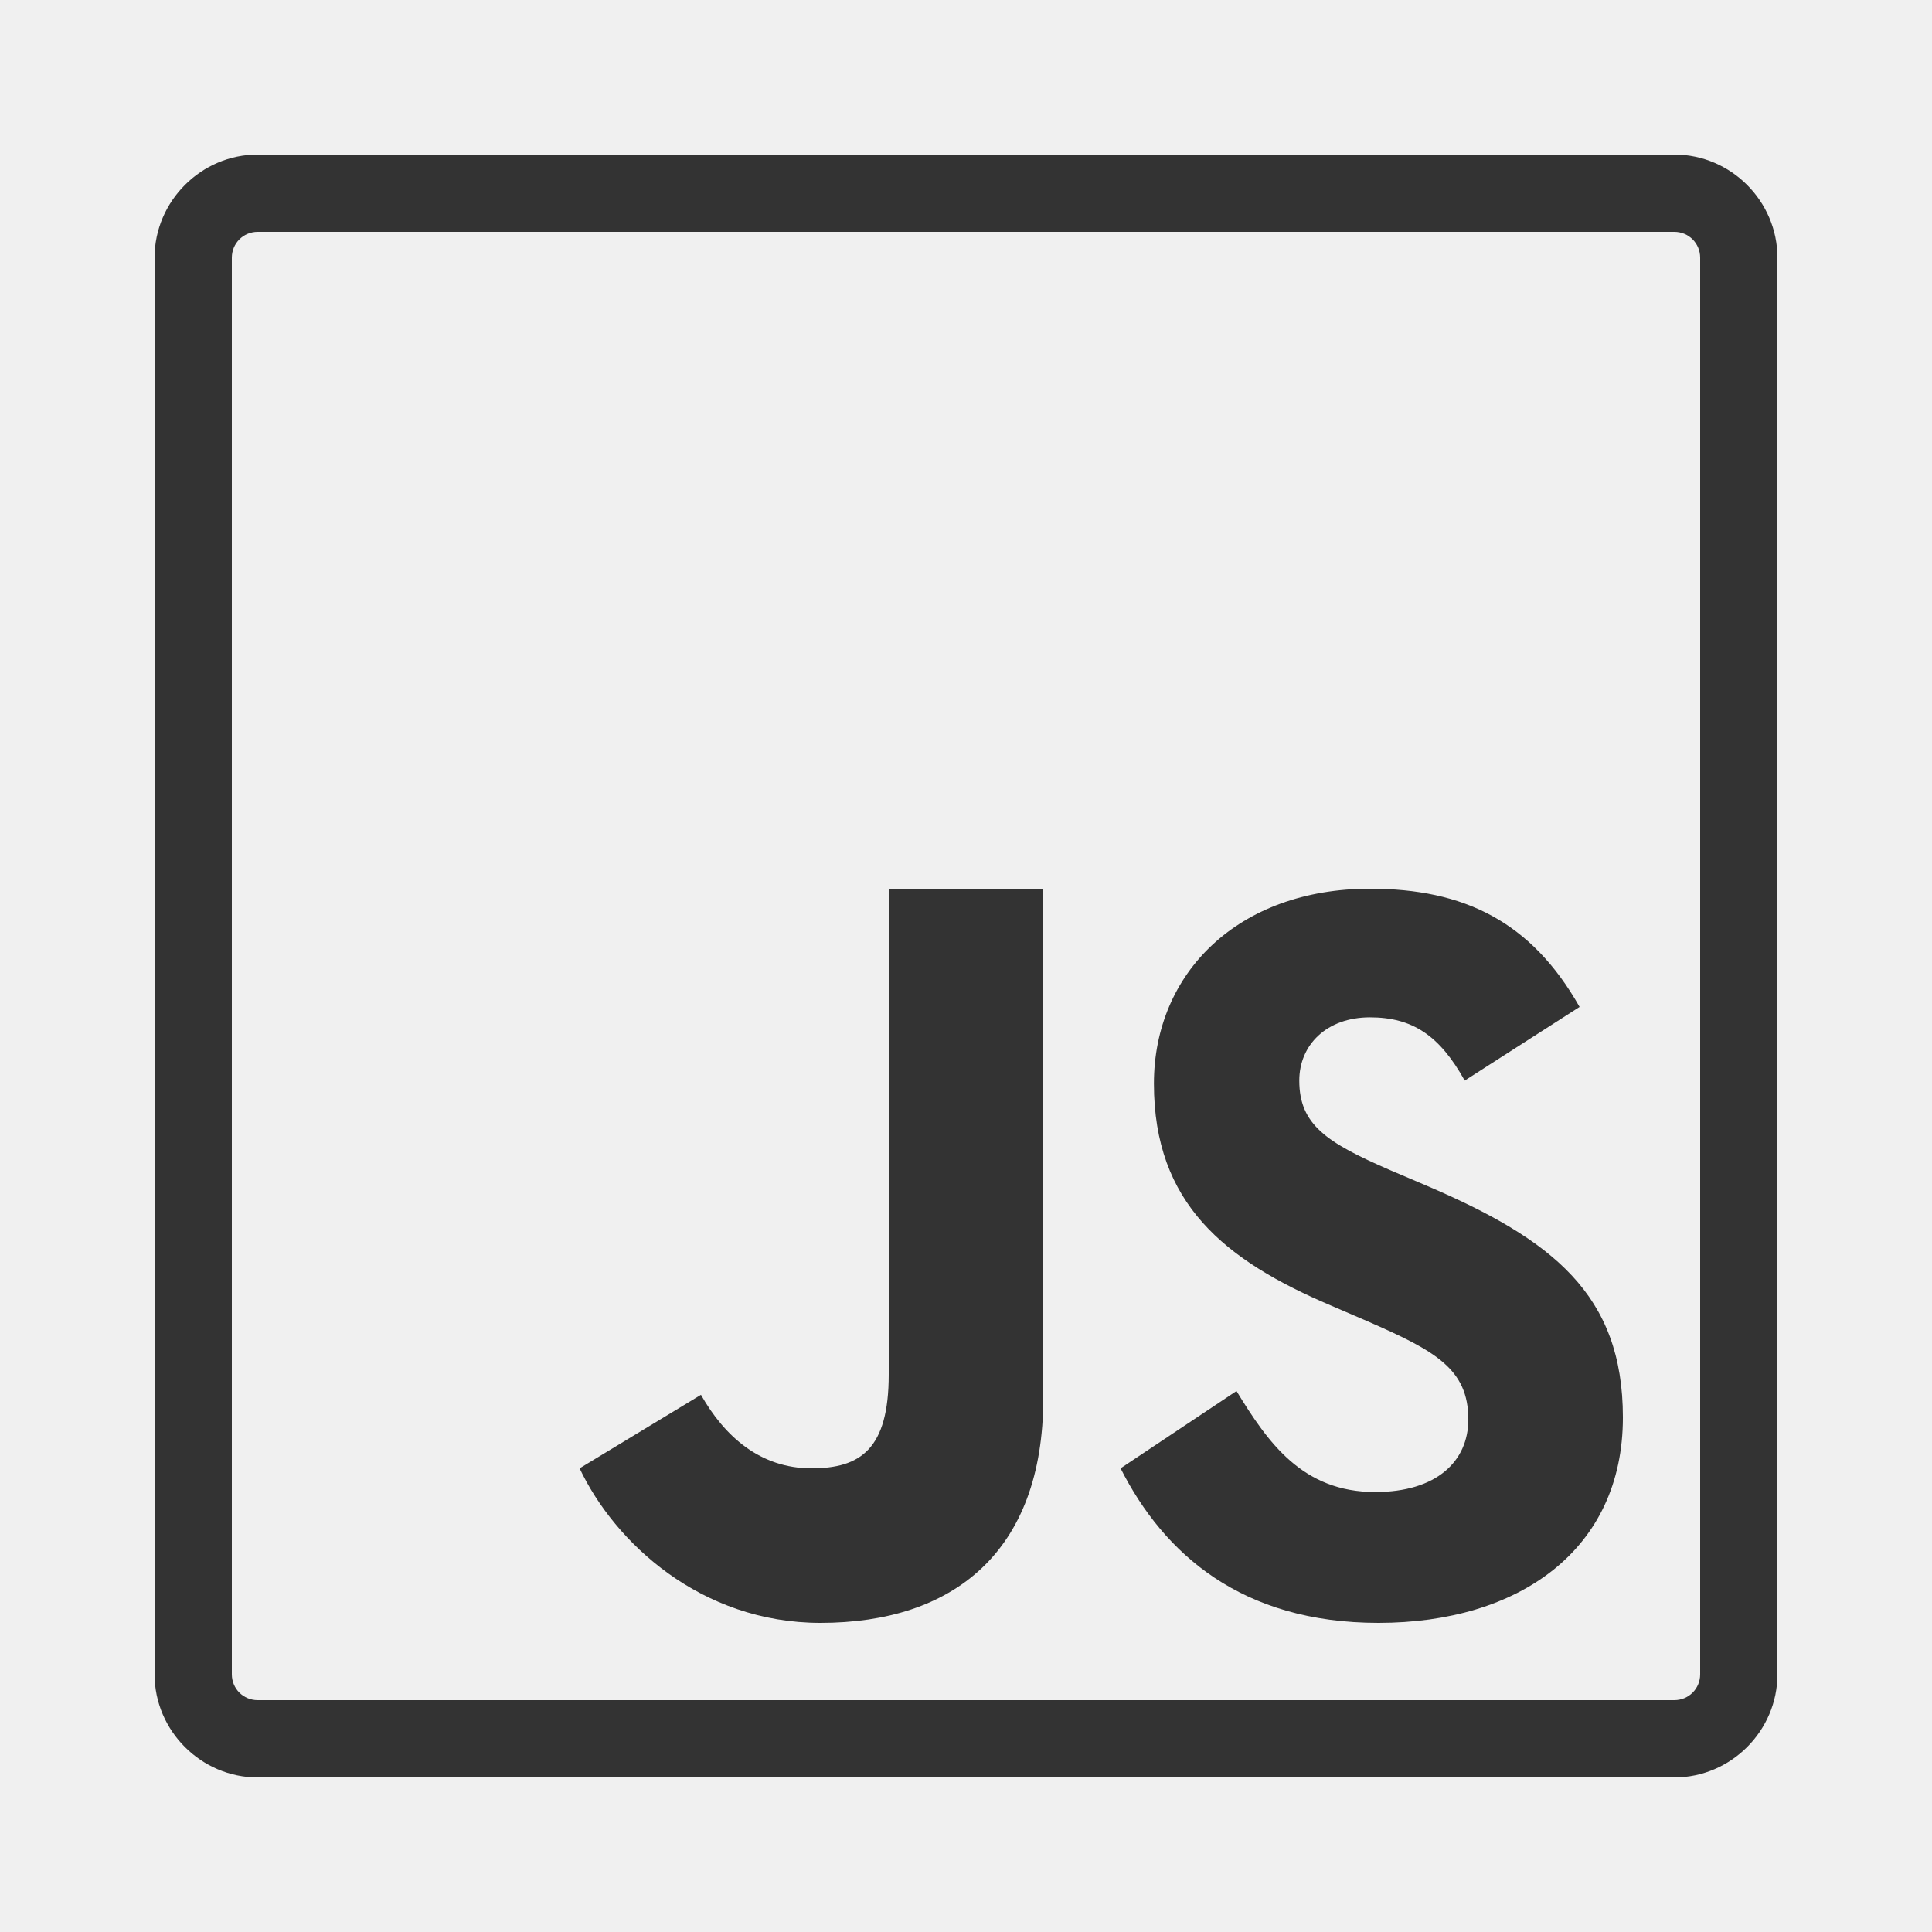
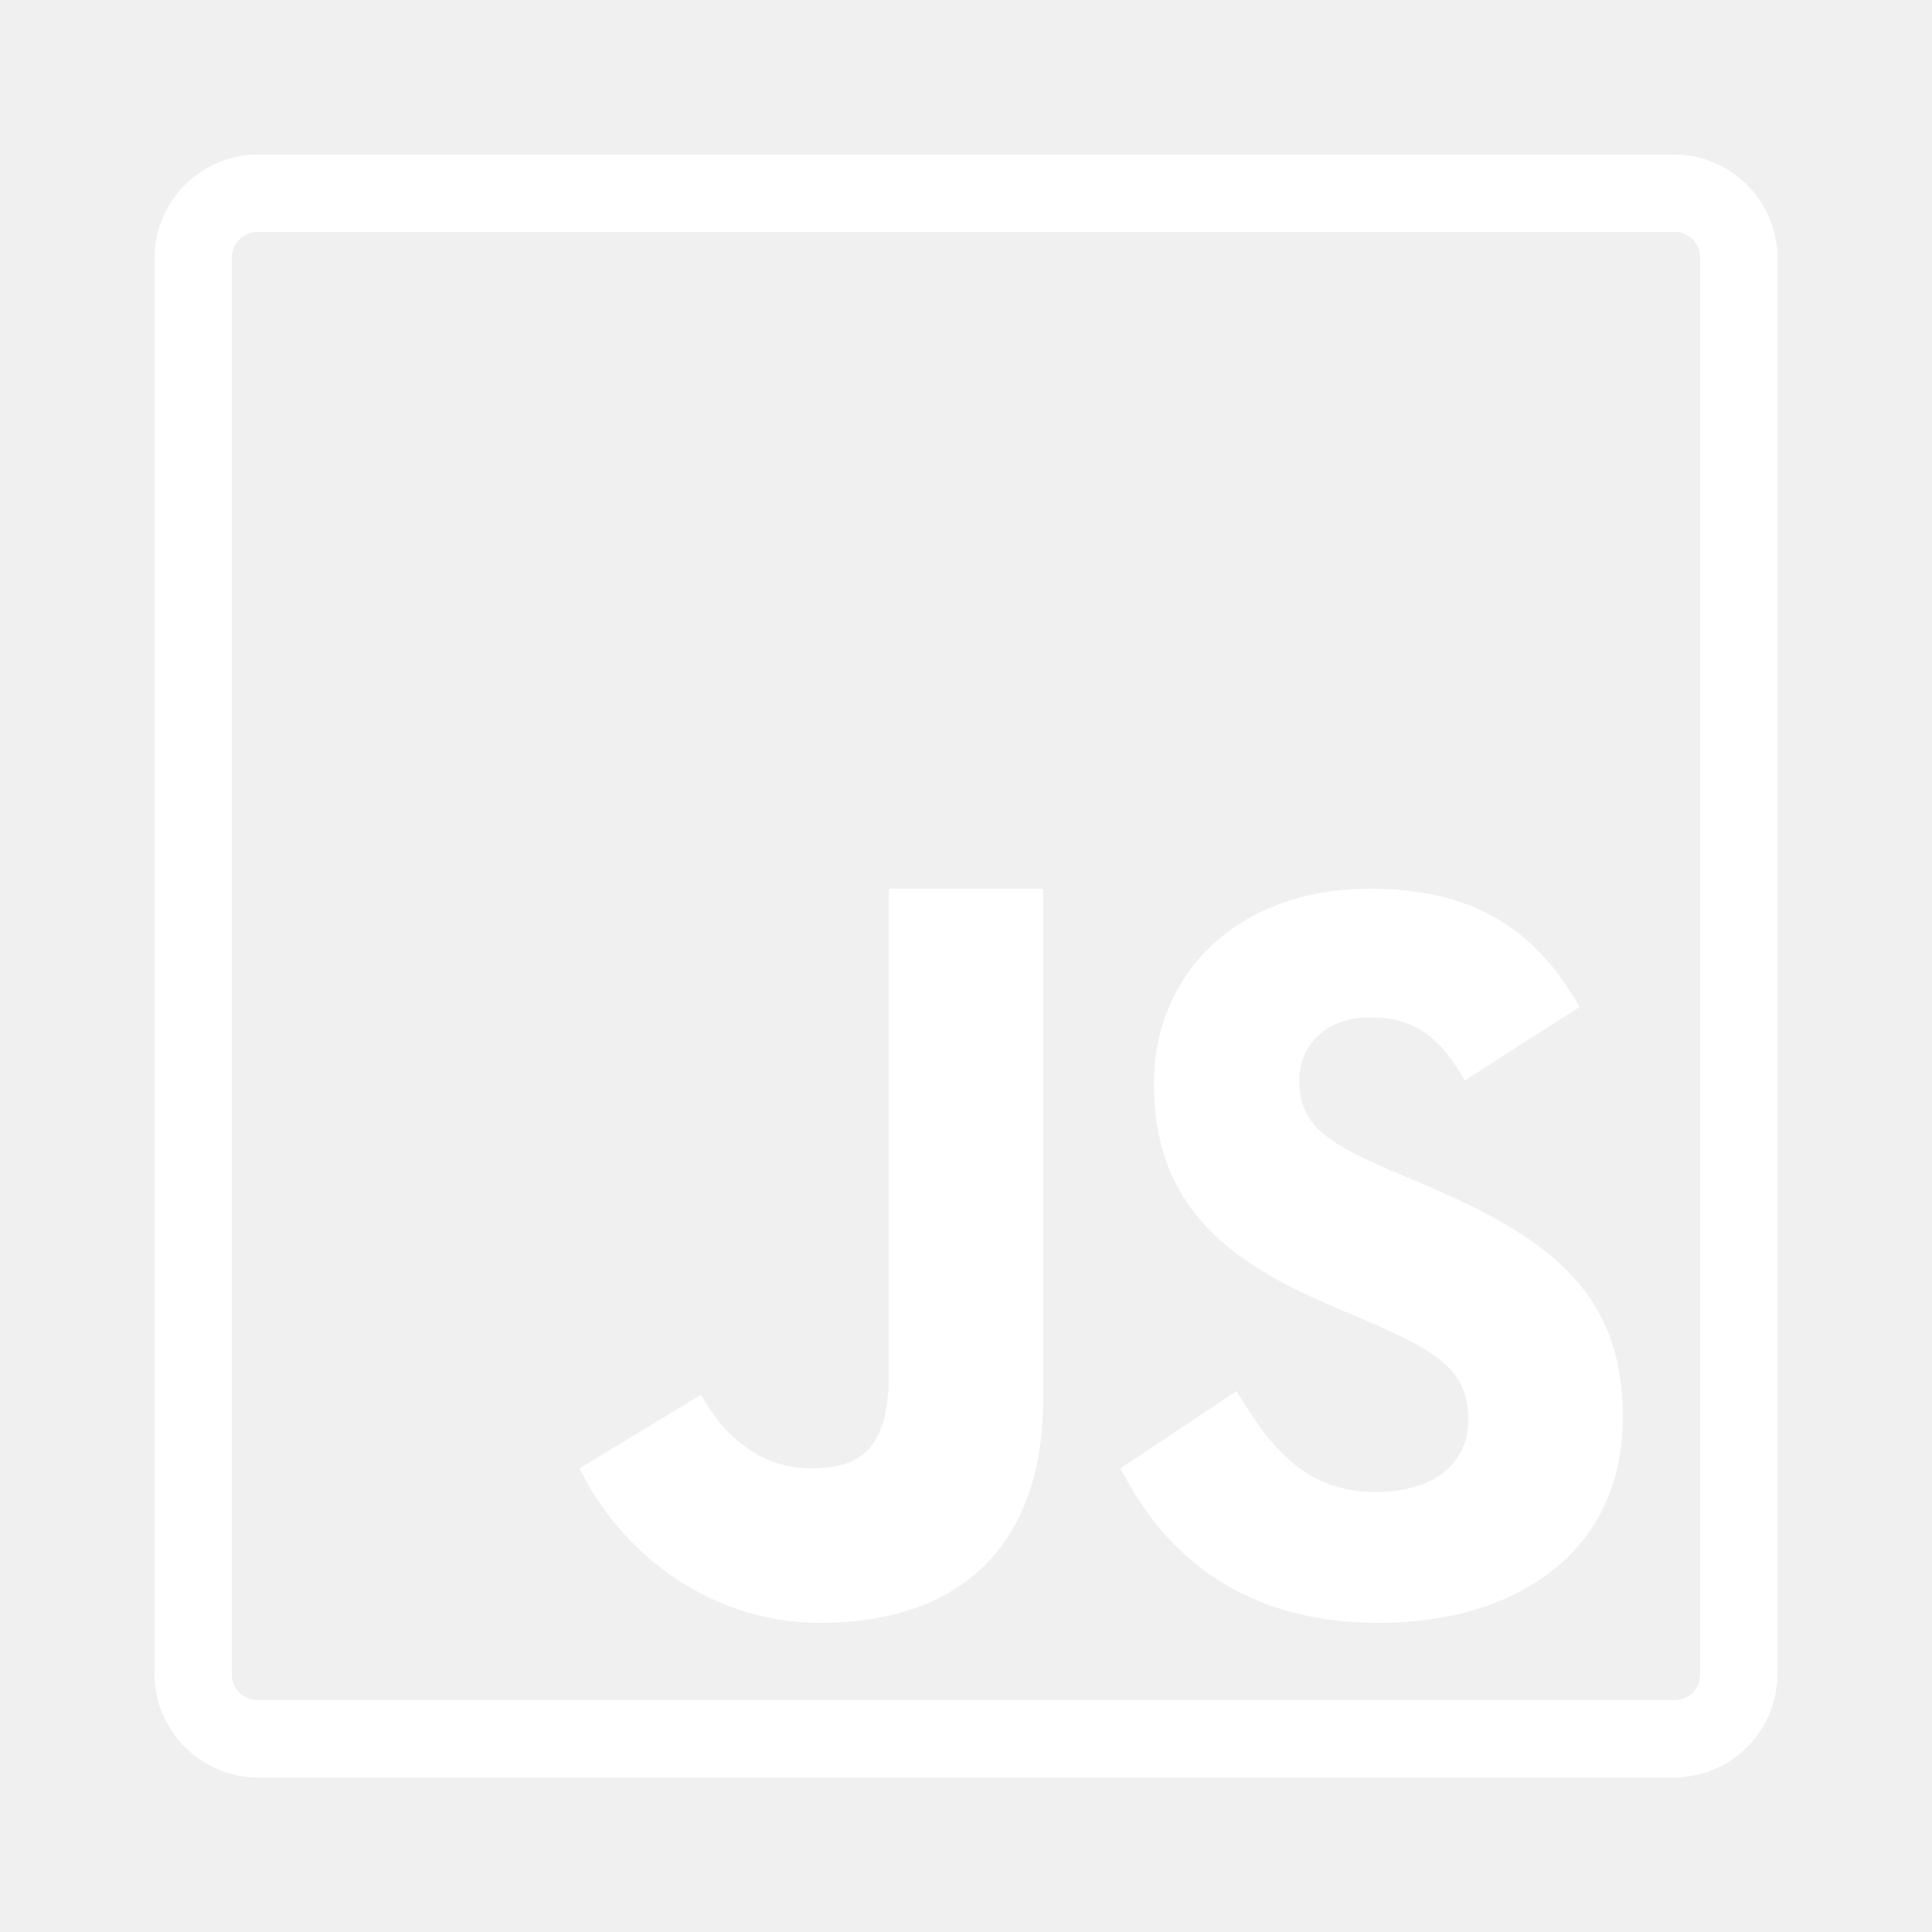
- <svg xmlns="http://www.w3.org/2000/svg" x="0px" y="0px" width="50" height="50" viewBox="0 0 172 172" style=" fill:#000000;">
+ <svg xmlns="http://www.w3.org/2000/svg" x="0px" y="0px" width="50" height="50" viewBox="0 0 172 172" style=" fill:#fffff;">
  <g fill="none" fill-rule="nonzero" stroke="none" stroke-width="1" stroke-linecap="butt" stroke-linejoin="miter" stroke-miterlimit="10" stroke-dasharray="" stroke-dashoffset="0" font-family="none" font-weight="none" font-size="none" text-anchor="none" style="mix-blend-mode: normal">
    <path d="M0,172v-172h172v172z" fill="none" />
-     <g fill="#333333">
+     <g fill="#fff">
      <path d="M22.938,13.76c-5.026,0 -9.178,4.152 -9.178,9.178v126.124c0,5.026 4.152,9.178 9.178,9.178h126.124c5.026,0 9.178,-4.139 9.178,-9.178v-126.124c0,-5.026 -4.139,-9.178 -9.178,-9.178zM22.938,20.64h126.124c1.277,0 2.298,1.021 2.298,2.298v126.124c0,1.277 -1.021,2.298 -2.298,2.298h-126.124c-1.277,0 -2.298,-1.021 -2.298,-2.298v-126.124c0,-1.277 1.021,-2.298 2.298,-2.298zM79.12,79.12v43.255c0,6.638 -2.513,8.345 -6.88,8.345c-4.569,0 -7.74,-2.849 -9.836,-6.544l-10.804,6.544c3.131,6.625 10.804,13.76 21.446,13.76c11.771,0 19.834,-6.262 19.834,-20.008v-45.352zM121.959,79.12c-11.717,0 -19.229,7.498 -19.229,17.348c0,10.683 6.302,15.735 15.776,19.767l3.279,1.411c5.98,2.62 8.936,4.219 8.936,8.721c0,3.749 -2.849,6.463 -8.291,6.463c-6.477,0 -9.541,-4.394 -12.349,-8.99l-10.32,6.88c3.857,7.619 10.777,13.76 22.965,13.76c12.47,0 21.755,-6.477 21.755,-18.288c0,-10.965 -6.289,-15.843 -17.455,-20.627l-3.279,-1.397c-5.63,-2.446 -8.076,-4.031 -8.076,-7.968c0,-3.185 2.446,-5.63 6.289,-5.63c3.776,0 6.195,1.599 8.439,5.63l10.226,-6.558c-4.313,-7.619 -10.32,-10.522 -18.665,-10.522z" />
    </g>
  </g>
</svg>
